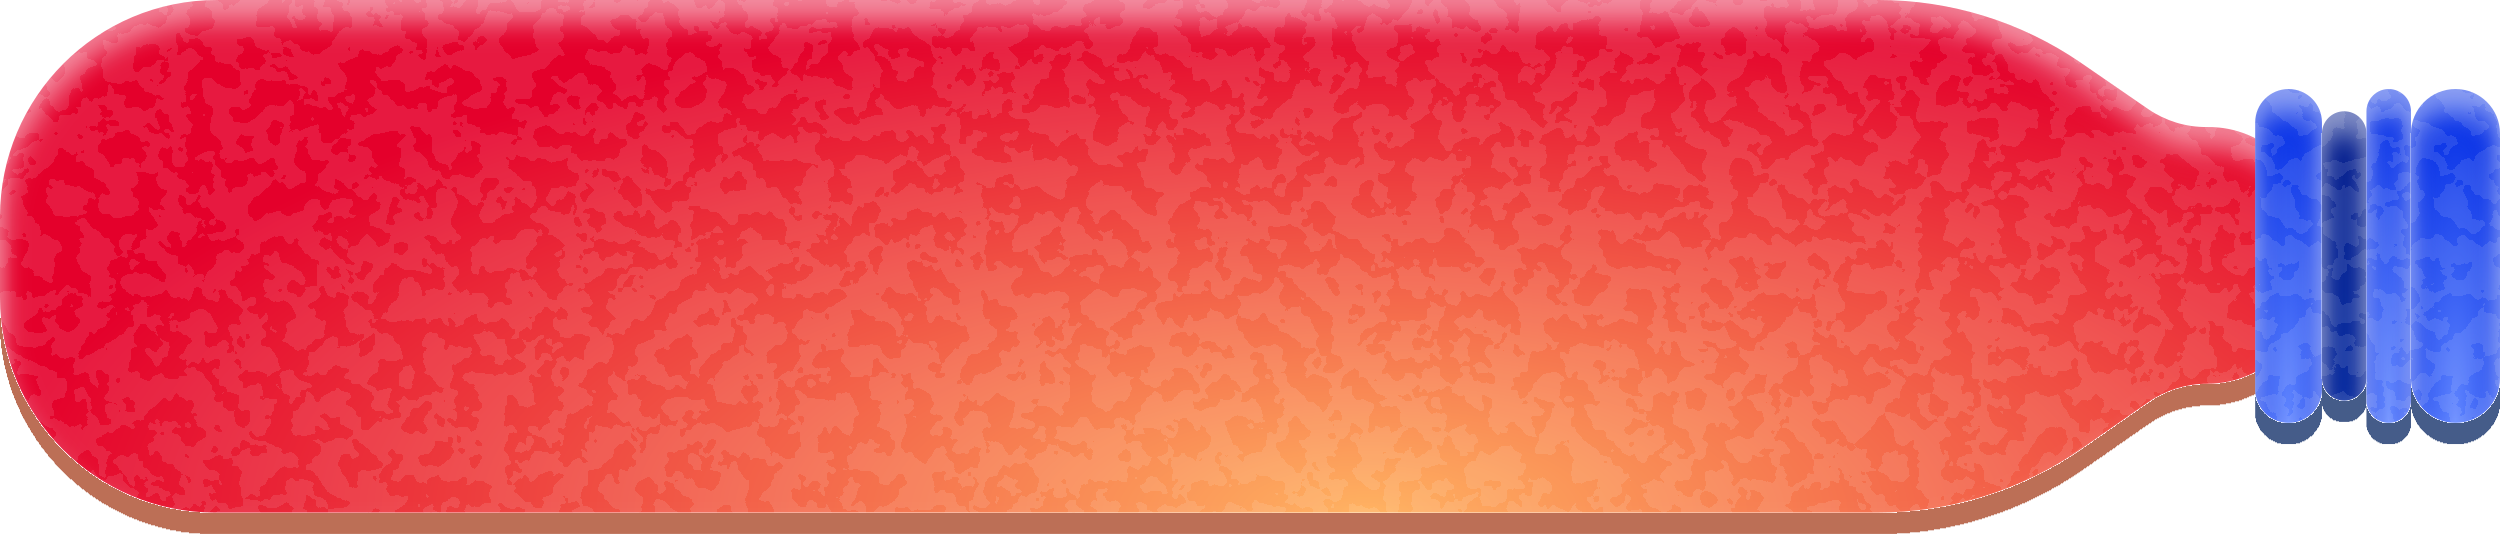
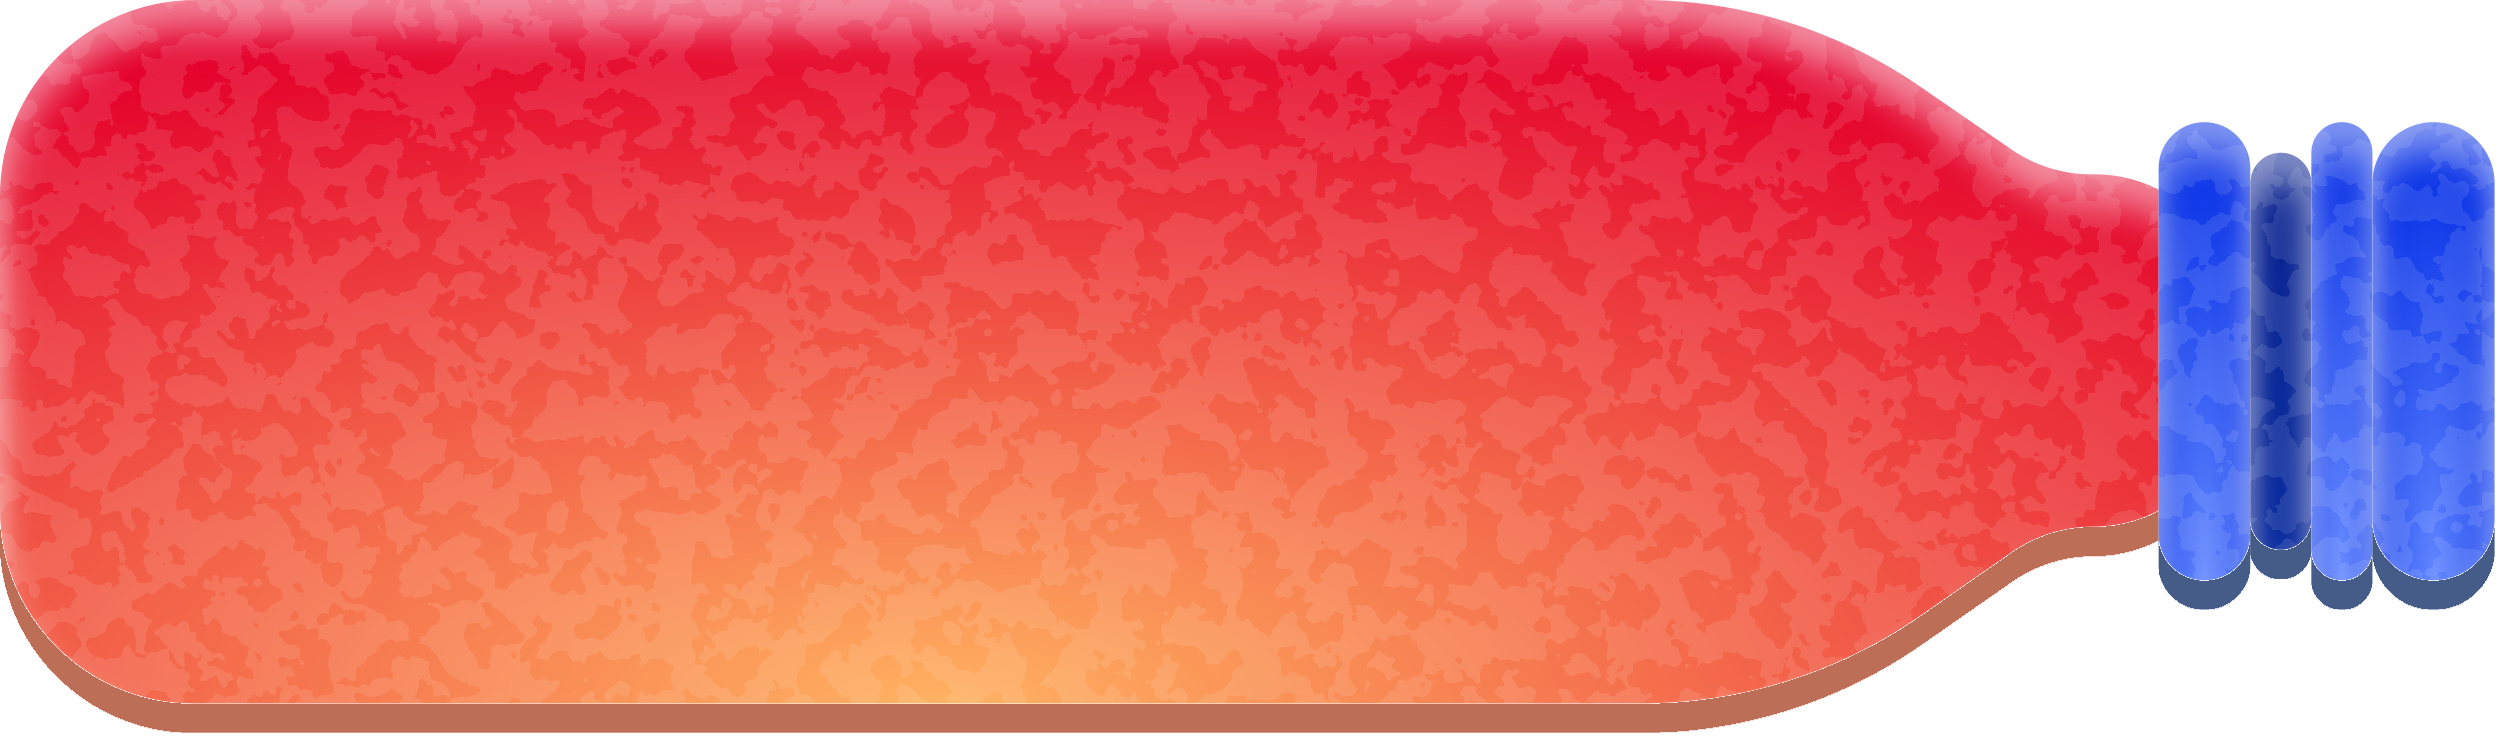
- <svg xmlns="http://www.w3.org/2000/svg" width="317" height="68" viewBox="0 0 317 68" fill="none">
-   <g filter="url(#filter0_din_1648_447)">
-     <path d="M238.209 1.15933e-05C247.385 1.19086e-05 256.345 2.786 263.903 7.989L272.38 13.825C274.586 15.344 277.209 16.142 279.888 16.107C287.102 16.015 293 21.837 293 29.052L293 32.3L293 35.547C293 42.789 287.129 48.66 279.886 48.66C277.207 48.66 274.593 49.48 272.394 51.011L264.035 56.83C256.394 62.149 247.308 65 237.998 65L27.277 65C12.213 65 5.33826e-07 52.788 1.19233e-06 37.723L1.63919e-06 27.5C2.30306e-06 12.312 12.312 3.83248e-06 27.5 4.35427e-06L238.209 1.15933e-05Z" fill="url(#paint0_radial_1648_447)" />
+ <svg xmlns="http://www.w3.org/2000/svg" width="231" height="68" viewBox="0 0 231 68" fill="none">
+   <g filter="url(#filter0_din_1760_212)">
+     <path d="M151.709 2.95488e-05C160.885 3.11801e-05 169.845 2.786 177.403 7.989L185.88 13.825C188.086 15.344 190.709 16.142 193.388 16.107C200.602 16.015 206.5 21.837 206.5 29.052L206.5 32.3L206.5 35.547C206.5 42.789 200.629 48.66 193.386 48.66C190.707 48.66 188.093 49.48 185.894 51.011L177.535 56.83C169.894 62.149 160.808 65 151.498 65L17.925 65C8.025 65 3.50805e-07 56.974 7.83546e-07 47.075L2.05131e-06 18.072C2.48758e-06 8.091 8.091 4.01732e-06 18.072 5.79161e-06L151.709 2.95488e-05Z" fill="url(#paint0_radial_1760_212)" />
  </g>
-   <g filter="url(#filter1_din_1648_447)">
-     <rect x="294.425" y="11.288" width="42.329" height="8.466" rx="4.233" transform="rotate(90 294.425 11.2876)" fill="url(#paint1_radial_1648_447)" />
+   <g filter="url(#filter1_din_1760_212)">
+     <rect x="207.925" y="11.288" width="42.329" height="8.466" rx="4.233" transform="rotate(90 207.925 11.2876)" fill="url(#paint1_radial_1760_212)" />
  </g>
-   <g filter="url(#filter2_din_1648_447)">
-     <path d="M297.246 14.11C298.805 14.11 300.068 15.373 300.068 16.931L300.068 47.972C300.068 49.531 298.805 50.794 297.246 50.794V50.794C295.688 50.794 294.425 49.531 294.425 47.972L294.425 16.931C294.425 15.373 295.688 14.11 297.246 14.11V14.11Z" fill="url(#paint2_radial_1648_447)" />
+   <g filter="url(#filter2_din_1760_212)">
+     <path d="M210.746 14.11C212.305 14.11 213.568 15.373 213.568 16.931L213.568 47.972C213.568 49.531 212.305 50.794 210.746 50.794V50.794C209.188 50.794 207.925 49.531 207.925 47.972L207.925 16.931C207.925 15.373 209.188 14.11 210.746 14.11V14.11Z" fill="url(#paint2_radial_1760_212)" />
  </g>
-   <g filter="url(#filter3_din_1648_447)">
-     <rect x="305.712" y="11.288" width="42.329" height="5.644" rx="2.822" transform="rotate(90 305.712 11.2876)" fill="url(#paint3_radial_1648_447)" />
+   <g filter="url(#filter3_din_1760_212)">
+     <rect x="219.212" y="11.288" width="42.329" height="5.644" rx="2.822" transform="rotate(90 219.212 11.2876)" fill="url(#paint3_radial_1760_212)" />
  </g>
-   <g filter="url(#filter4_din_1648_447)">
-     <rect x="317" y="11.288" width="42.329" height="11.288" rx="5.644" transform="rotate(90 317 11.2876)" fill="url(#paint4_radial_1648_447)" />
+   <g filter="url(#filter4_din_1760_212)">
+     <rect x="230.5" y="11.288" width="42.329" height="11.288" rx="5.644" transform="rotate(90 230.5 11.2876)" fill="url(#paint4_radial_1760_212)" />
  </g>
  <defs>
-     <filter id="filter0_din_1648_447" x="2.84124e-06" y="1.38565e-05" width="293" height="67.701" filterUnits="userSpaceOnUse" color-interpolation-filters="sRGB">
+     <filter id="filter0_din_1760_212" x="2.84124e-06" y="1.00755e-05" width="206.5" height="67.701" filterUnits="userSpaceOnUse" color-interpolation-filters="sRGB">
      <feFlood flood-opacity="0" result="BackgroundImageFix" />
      <feColorMatrix in="SourceAlpha" type="matrix" values="0 0 0 0 0 0 0 0 0 0 0 0 0 0 0 0 0 0 127 0" result="hardAlpha" />
      <feOffset dy="2.701" />
      <feComposite in2="hardAlpha" operator="out" />
      <feColorMatrix type="matrix" values="0 0 0 0 0.671 0 0 0 0 0.292 0 0 0 0 0.173 0 0 0 0.8 0" />
-       <feBlend mode="normal" in2="BackgroundImageFix" result="effect1_dropShadow_1648_447" />
+       <feBlend mode="normal" in2="BackgroundImageFix" result="effect1_dropShadow_1760_212" />
      <feBlend mode="normal" in="SourceGraphic" in2="BackgroundImageFix" result="shape" />
      <feColorMatrix in="SourceAlpha" type="matrix" values="0 0 0 0 0 0 0 0 0 0 0 0 0 0 0 0 0 0 127 0" result="hardAlpha" />
      <feOffset dy="2.701" />
      <feGaussianBlur stdDeviation="1.688" />
      <feComposite in2="hardAlpha" operator="arithmetic" k2="-1" k3="1" />
      <feColorMatrix type="matrix" values="0 0 0 0 1 0 0 0 0 1 0 0 0 0 1 0 0 0 0.5 0" />
-       <feBlend mode="normal" in2="shape" result="effect2_innerShadow_1648_447" />
+       <feBlend mode="normal" in2="shape" result="effect2_innerShadow_1760_212" />
      <feTurbulence type="fractalNoise" baseFrequency="0.296 0.296" stitchTiles="stitch" numOctaves="3" result="noise" seed="7370" />
      <feColorMatrix in="noise" type="luminanceToAlpha" result="alphaNoise" />
      <feComponentTransfer in="alphaNoise" result="coloredNoise1">
        <feFuncA type="discrete" tableValues="1 1 1 1 1 1 1 1 1 1 1 1 1 1 1 1 1 1 1 1 1 1 1 1 1 1 1 1 1 1 1 1 1 1 1 1 1 1 1 1 1 1 1 1 1 1 1 1 1 1 1 0 0 0 0 0 0 0 0 0 0 0 0 0 0 0 0 0 0 0 0 0 0 0 0 0 0 0 0 0 0 0 0 0 0 0 0 0 0 0 0 0 0 0 0 0 0 0 0 0 " />
      </feComponentTransfer>
-       <feComposite operator="in" in2="effect2_innerShadow_1648_447" in="coloredNoise1" result="noise1Clipped" />
+       <feComposite operator="in" in2="effect2_innerShadow_1760_212" in="coloredNoise1" result="noise1Clipped" />
      <feFlood flood-color="rgba(255, 255, 255, 0.1)" result="color1Flood" />
      <feComposite operator="in" in2="noise1Clipped" in="color1Flood" result="color1" />
-       <feMerge result="effect3_noise_1648_447">
-         <feMergeNode in="effect2_innerShadow_1648_447" />
+       <feMerge result="effect3_noise_1760_212">
+         <feMergeNode in="effect2_innerShadow_1760_212" />
        <feMergeNode in="color1" />
      </feMerge>
-       <feBlend mode="normal" in="effect3_noise_1648_447" in2="effect1_dropShadow_1648_447" result="effect3_noise_1648_447" />
+       <feBlend mode="normal" in="effect3_noise_1760_212" in2="effect1_dropShadow_1760_212" result="effect3_noise_1760_212" />
    </filter>
-     <filter id="filter1_din_1648_447" x="285.959" y="11.288" width="8.466" height="45.03" filterUnits="userSpaceOnUse" color-interpolation-filters="sRGB">
+     <filter id="filter1_din_1760_212" x="199.459" y="11.288" width="8.466" height="45.03" filterUnits="userSpaceOnUse" color-interpolation-filters="sRGB">
      <feFlood flood-opacity="0" result="BackgroundImageFix" />
      <feColorMatrix in="SourceAlpha" type="matrix" values="0 0 0 0 0 0 0 0 0 0 0 0 0 0 0 0 0 0 127 0" result="hardAlpha" />
      <feOffset dy="2.701" />
      <feComposite in2="hardAlpha" operator="out" />
      <feColorMatrix type="matrix" values="0 0 0 0 0.089 0 0 0 0 0.2 0 0 0 0 0.422 0 0 0 0.8 0" />
-       <feBlend mode="normal" in2="BackgroundImageFix" result="effect1_dropShadow_1648_447" />
+       <feBlend mode="normal" in2="BackgroundImageFix" result="effect1_dropShadow_1760_212" />
      <feBlend mode="normal" in="SourceGraphic" in2="BackgroundImageFix" result="shape" />
      <feColorMatrix in="SourceAlpha" type="matrix" values="0 0 0 0 0 0 0 0 0 0 0 0 0 0 0 0 0 0 127 0" result="hardAlpha" />
      <feOffset dy="2.701" />
      <feGaussianBlur stdDeviation="1.688" />
      <feComposite in2="hardAlpha" operator="arithmetic" k2="-1" k3="1" />
      <feColorMatrix type="matrix" values="0 0 0 0 1 0 0 0 0 1 0 0 0 0 1 0 0 0 0.5 0" />
-       <feBlend mode="normal" in2="shape" result="effect2_innerShadow_1648_447" />
+       <feBlend mode="normal" in2="shape" result="effect2_innerShadow_1760_212" />
      <feTurbulence type="fractalNoise" baseFrequency="0.296 0.296" stitchTiles="stitch" numOctaves="3" result="noise" seed="7370" />
      <feColorMatrix in="noise" type="luminanceToAlpha" result="alphaNoise" />
      <feComponentTransfer in="alphaNoise" result="coloredNoise1">
        <feFuncA type="discrete" tableValues="1 1 1 1 1 1 1 1 1 1 1 1 1 1 1 1 1 1 1 1 1 1 1 1 1 1 1 1 1 1 1 1 1 1 1 1 1 1 1 1 1 1 1 1 1 1 1 1 1 1 1 0 0 0 0 0 0 0 0 0 0 0 0 0 0 0 0 0 0 0 0 0 0 0 0 0 0 0 0 0 0 0 0 0 0 0 0 0 0 0 0 0 0 0 0 0 0 0 0 0 " />
      </feComponentTransfer>
-       <feComposite operator="in" in2="effect2_innerShadow_1648_447" in="coloredNoise1" result="noise1Clipped" />
+       <feComposite operator="in" in2="effect2_innerShadow_1760_212" in="coloredNoise1" result="noise1Clipped" />
      <feFlood flood-color="rgba(255, 255, 255, 0.1)" result="color1Flood" />
      <feComposite operator="in" in2="noise1Clipped" in="color1Flood" result="color1" />
-       <feMerge result="effect3_noise_1648_447">
-         <feMergeNode in="effect2_innerShadow_1648_447" />
+       <feMerge result="effect3_noise_1760_212">
+         <feMergeNode in="effect2_innerShadow_1760_212" />
        <feMergeNode in="color1" />
      </feMerge>
-       <feBlend mode="normal" in="effect3_noise_1648_447" in2="effect1_dropShadow_1648_447" result="effect3_noise_1648_447" />
+       <feBlend mode="normal" in="effect3_noise_1760_212" in2="effect1_dropShadow_1760_212" result="effect3_noise_1760_212" />
    </filter>
-     <filter id="filter2_din_1648_447" x="294.425" y="14.11" width="5.644" height="39.386" filterUnits="userSpaceOnUse" color-interpolation-filters="sRGB">
+     <filter id="filter2_din_1760_212" x="207.924" y="14.11" width="5.644" height="39.386" filterUnits="userSpaceOnUse" color-interpolation-filters="sRGB">
      <feFlood flood-opacity="0" result="BackgroundImageFix" />
      <feColorMatrix in="SourceAlpha" type="matrix" values="0 0 0 0 0 0 0 0 0 0 0 0 0 0 0 0 0 0 127 0" result="hardAlpha" />
      <feOffset dy="2.701" />
      <feComposite in2="hardAlpha" operator="out" />
      <feColorMatrix type="matrix" values="0 0 0 0 0.089 0 0 0 0 0.2 0 0 0 0 0.422 0 0 0 0.8 0" />
-       <feBlend mode="normal" in2="BackgroundImageFix" result="effect1_dropShadow_1648_447" />
+       <feBlend mode="normal" in2="BackgroundImageFix" result="effect1_dropShadow_1760_212" />
      <feBlend mode="normal" in="SourceGraphic" in2="BackgroundImageFix" result="shape" />
      <feColorMatrix in="SourceAlpha" type="matrix" values="0 0 0 0 0 0 0 0 0 0 0 0 0 0 0 0 0 0 127 0" result="hardAlpha" />
      <feOffset dy="2.701" />
      <feGaussianBlur stdDeviation="1.688" />
      <feComposite in2="hardAlpha" operator="arithmetic" k2="-1" k3="1" />
      <feColorMatrix type="matrix" values="0 0 0 0 1 0 0 0 0 1 0 0 0 0 1 0 0 0 0.5 0" />
-       <feBlend mode="normal" in2="shape" result="effect2_innerShadow_1648_447" />
+       <feBlend mode="normal" in2="shape" result="effect2_innerShadow_1760_212" />
      <feTurbulence type="fractalNoise" baseFrequency="0.296 0.296" stitchTiles="stitch" numOctaves="3" result="noise" seed="7370" />
      <feColorMatrix in="noise" type="luminanceToAlpha" result="alphaNoise" />
      <feComponentTransfer in="alphaNoise" result="coloredNoise1">
        <feFuncA type="discrete" tableValues="1 1 1 1 1 1 1 1 1 1 1 1 1 1 1 1 1 1 1 1 1 1 1 1 1 1 1 1 1 1 1 1 1 1 1 1 1 1 1 1 1 1 1 1 1 1 1 1 1 1 1 0 0 0 0 0 0 0 0 0 0 0 0 0 0 0 0 0 0 0 0 0 0 0 0 0 0 0 0 0 0 0 0 0 0 0 0 0 0 0 0 0 0 0 0 0 0 0 0 0 " />
      </feComponentTransfer>
-       <feComposite operator="in" in2="effect2_innerShadow_1648_447" in="coloredNoise1" result="noise1Clipped" />
+       <feComposite operator="in" in2="effect2_innerShadow_1760_212" in="coloredNoise1" result="noise1Clipped" />
      <feFlood flood-color="rgba(255, 255, 255, 0.1)" result="color1Flood" />
      <feComposite operator="in" in2="noise1Clipped" in="color1Flood" result="color1" />
-       <feMerge result="effect3_noise_1648_447">
-         <feMergeNode in="effect2_innerShadow_1648_447" />
+       <feMerge result="effect3_noise_1760_212">
+         <feMergeNode in="effect2_innerShadow_1760_212" />
        <feMergeNode in="color1" />
      </feMerge>
-       <feBlend mode="normal" in="effect3_noise_1648_447" in2="effect1_dropShadow_1648_447" result="effect3_noise_1648_447" />
+       <feBlend mode="normal" in="effect3_noise_1760_212" in2="effect1_dropShadow_1760_212" result="effect3_noise_1760_212" />
    </filter>
-     <filter id="filter3_din_1648_447" x="300.068" y="11.288" width="5.644" height="45.03" filterUnits="userSpaceOnUse" color-interpolation-filters="sRGB">
+     <filter id="filter3_din_1760_212" x="213.568" y="11.288" width="5.644" height="45.03" filterUnits="userSpaceOnUse" color-interpolation-filters="sRGB">
      <feFlood flood-opacity="0" result="BackgroundImageFix" />
      <feColorMatrix in="SourceAlpha" type="matrix" values="0 0 0 0 0 0 0 0 0 0 0 0 0 0 0 0 0 0 127 0" result="hardAlpha" />
      <feOffset dy="2.701" />
      <feComposite in2="hardAlpha" operator="out" />
      <feColorMatrix type="matrix" values="0 0 0 0 0.089 0 0 0 0 0.2 0 0 0 0 0.422 0 0 0 0.8 0" />
-       <feBlend mode="normal" in2="BackgroundImageFix" result="effect1_dropShadow_1648_447" />
+       <feBlend mode="normal" in2="BackgroundImageFix" result="effect1_dropShadow_1760_212" />
      <feBlend mode="normal" in="SourceGraphic" in2="BackgroundImageFix" result="shape" />
      <feColorMatrix in="SourceAlpha" type="matrix" values="0 0 0 0 0 0 0 0 0 0 0 0 0 0 0 0 0 0 127 0" result="hardAlpha" />
      <feOffset dy="2.701" />
      <feGaussianBlur stdDeviation="1.688" />
      <feComposite in2="hardAlpha" operator="arithmetic" k2="-1" k3="1" />
      <feColorMatrix type="matrix" values="0 0 0 0 1 0 0 0 0 1 0 0 0 0 1 0 0 0 0.5 0" />
-       <feBlend mode="normal" in2="shape" result="effect2_innerShadow_1648_447" />
+       <feBlend mode="normal" in2="shape" result="effect2_innerShadow_1760_212" />
      <feTurbulence type="fractalNoise" baseFrequency="0.296 0.296" stitchTiles="stitch" numOctaves="3" result="noise" seed="7370" />
      <feColorMatrix in="noise" type="luminanceToAlpha" result="alphaNoise" />
      <feComponentTransfer in="alphaNoise" result="coloredNoise1">
        <feFuncA type="discrete" tableValues="1 1 1 1 1 1 1 1 1 1 1 1 1 1 1 1 1 1 1 1 1 1 1 1 1 1 1 1 1 1 1 1 1 1 1 1 1 1 1 1 1 1 1 1 1 1 1 1 1 1 1 0 0 0 0 0 0 0 0 0 0 0 0 0 0 0 0 0 0 0 0 0 0 0 0 0 0 0 0 0 0 0 0 0 0 0 0 0 0 0 0 0 0 0 0 0 0 0 0 0 " />
      </feComponentTransfer>
-       <feComposite operator="in" in2="effect2_innerShadow_1648_447" in="coloredNoise1" result="noise1Clipped" />
+       <feComposite operator="in" in2="effect2_innerShadow_1760_212" in="coloredNoise1" result="noise1Clipped" />
      <feFlood flood-color="rgba(255, 255, 255, 0.1)" result="color1Flood" />
      <feComposite operator="in" in2="noise1Clipped" in="color1Flood" result="color1" />
-       <feMerge result="effect3_noise_1648_447">
-         <feMergeNode in="effect2_innerShadow_1648_447" />
+       <feMerge result="effect3_noise_1760_212">
+         <feMergeNode in="effect2_innerShadow_1760_212" />
        <feMergeNode in="color1" />
      </feMerge>
-       <feBlend mode="normal" in="effect3_noise_1648_447" in2="effect1_dropShadow_1648_447" result="effect3_noise_1648_447" />
+       <feBlend mode="normal" in="effect3_noise_1760_212" in2="effect1_dropShadow_1760_212" result="effect3_noise_1760_212" />
    </filter>
-     <filter id="filter4_din_1648_447" x="305.712" y="11.288" width="11.288" height="45.03" filterUnits="userSpaceOnUse" color-interpolation-filters="sRGB">
+     <filter id="filter4_din_1760_212" x="219.212" y="11.288" width="11.288" height="45.03" filterUnits="userSpaceOnUse" color-interpolation-filters="sRGB">
      <feFlood flood-opacity="0" result="BackgroundImageFix" />
      <feColorMatrix in="SourceAlpha" type="matrix" values="0 0 0 0 0 0 0 0 0 0 0 0 0 0 0 0 0 0 127 0" result="hardAlpha" />
      <feOffset dy="2.701" />
      <feComposite in2="hardAlpha" operator="out" />
      <feColorMatrix type="matrix" values="0 0 0 0 0.089 0 0 0 0 0.2 0 0 0 0 0.422 0 0 0 0.8 0" />
-       <feBlend mode="normal" in2="BackgroundImageFix" result="effect1_dropShadow_1648_447" />
+       <feBlend mode="normal" in2="BackgroundImageFix" result="effect1_dropShadow_1760_212" />
      <feBlend mode="normal" in="SourceGraphic" in2="BackgroundImageFix" result="shape" />
      <feColorMatrix in="SourceAlpha" type="matrix" values="0 0 0 0 0 0 0 0 0 0 0 0 0 0 0 0 0 0 127 0" result="hardAlpha" />
      <feOffset dy="2.701" />
      <feGaussianBlur stdDeviation="1.688" />
      <feComposite in2="hardAlpha" operator="arithmetic" k2="-1" k3="1" />
      <feColorMatrix type="matrix" values="0 0 0 0 1 0 0 0 0 1 0 0 0 0 1 0 0 0 0.5 0" />
-       <feBlend mode="normal" in2="shape" result="effect2_innerShadow_1648_447" />
+       <feBlend mode="normal" in2="shape" result="effect2_innerShadow_1760_212" />
      <feTurbulence type="fractalNoise" baseFrequency="0.296 0.296" stitchTiles="stitch" numOctaves="3" result="noise" seed="7370" />
      <feColorMatrix in="noise" type="luminanceToAlpha" result="alphaNoise" />
      <feComponentTransfer in="alphaNoise" result="coloredNoise1">
        <feFuncA type="discrete" tableValues="1 1 1 1 1 1 1 1 1 1 1 1 1 1 1 1 1 1 1 1 1 1 1 1 1 1 1 1 1 1 1 1 1 1 1 1 1 1 1 1 1 1 1 1 1 1 1 1 1 1 1 0 0 0 0 0 0 0 0 0 0 0 0 0 0 0 0 0 0 0 0 0 0 0 0 0 0 0 0 0 0 0 0 0 0 0 0 0 0 0 0 0 0 0 0 0 0 0 0 0 " />
      </feComponentTransfer>
-       <feComposite operator="in" in2="effect2_innerShadow_1648_447" in="coloredNoise1" result="noise1Clipped" />
+       <feComposite operator="in" in2="effect2_innerShadow_1760_212" in="coloredNoise1" result="noise1Clipped" />
      <feFlood flood-color="rgba(255, 255, 255, 0.1)" result="color1Flood" />
      <feComposite operator="in" in2="noise1Clipped" in="color1Flood" result="color1" />
-       <feMerge result="effect3_noise_1648_447">
-         <feMergeNode in="effect2_innerShadow_1648_447" />
+       <feMerge result="effect3_noise_1760_212">
+         <feMergeNode in="effect2_innerShadow_1760_212" />
        <feMergeNode in="color1" />
      </feMerge>
-       <feBlend mode="normal" in="effect3_noise_1648_447" in2="effect1_dropShadow_1648_447" result="effect3_noise_1648_447" />
+       <feBlend mode="normal" in="effect3_noise_1760_212" in2="effect1_dropShadow_1760_212" result="effect3_noise_1760_212" />
    </filter>
-     <radialGradient id="paint0_radial_1648_447" cx="0" cy="0" r="1" gradientUnits="userSpaceOnUse" gradientTransform="translate(173.526 65.0963) rotate(-90) scale(65.0963 173.999)">
+     <radialGradient id="paint0_radial_1760_212" cx="0" cy="0" r="1" gradientUnits="userSpaceOnUse" gradientTransform="translate(87.0259 65.0963) rotate(-90) scale(65.0963 173.999)">
      <stop stop-color="#FFB261" />
      <stop offset="1" stop-color="#E4002B" />
    </radialGradient>
-     <radialGradient id="paint1_radial_1648_447" cx="0" cy="0" r="1" gradientUnits="userSpaceOnUse" gradientTransform="translate(336.816 15.5196) rotate(180) scale(42.3913 6.1633)">
+     <radialGradient id="paint1_radial_1760_212" cx="0" cy="0" r="1" gradientUnits="userSpaceOnUse" gradientTransform="translate(250.316 15.5196) rotate(180) scale(42.3913 6.1633)">
      <stop stop-color="#6186FF" />
      <stop offset="1" stop-color="#002AE4" />
    </radialGradient>
-     <radialGradient id="paint2_radial_1648_447" cx="0" cy="0" r="1" gradientUnits="userSpaceOnUse" gradientTransform="translate(297.247 50.8488) rotate(-90) scale(36.7391 4.10887)">
+     <radialGradient id="paint2_radial_1760_212" cx="0" cy="0" r="1" gradientUnits="userSpaceOnUse" gradientTransform="translate(210.747 50.8488) rotate(-90) scale(36.7391 4.10887)">
      <stop stop-color="#00259D" />
      <stop offset="1" stop-color="#00198A" />
    </radialGradient>
-     <radialGradient id="paint3_radial_1648_447" cx="0" cy="0" r="1" gradientUnits="userSpaceOnUse" gradientTransform="translate(348.103 14.1089) rotate(180) scale(42.3913 4.10887)">
+     <radialGradient id="paint3_radial_1760_212" cx="0" cy="0" r="1" gradientUnits="userSpaceOnUse" gradientTransform="translate(261.604 14.1089) rotate(180) scale(42.3913 4.10887)">
      <stop stop-color="#6186FF" />
      <stop offset="1" stop-color="#002AE4" />
    </radialGradient>
-     <radialGradient id="paint4_radial_1648_447" cx="0" cy="0" r="1" gradientUnits="userSpaceOnUse" gradientTransform="translate(359.391 16.9302) rotate(180) scale(42.3913 8.21774)">
+     <radialGradient id="paint4_radial_1760_212" cx="0" cy="0" r="1" gradientUnits="userSpaceOnUse" gradientTransform="translate(272.891 16.9302) rotate(180) scale(42.3913 8.21774)">
      <stop stop-color="#6186FF" />
      <stop offset="1" stop-color="#002AE4" />
    </radialGradient>
  </defs>
</svg>
